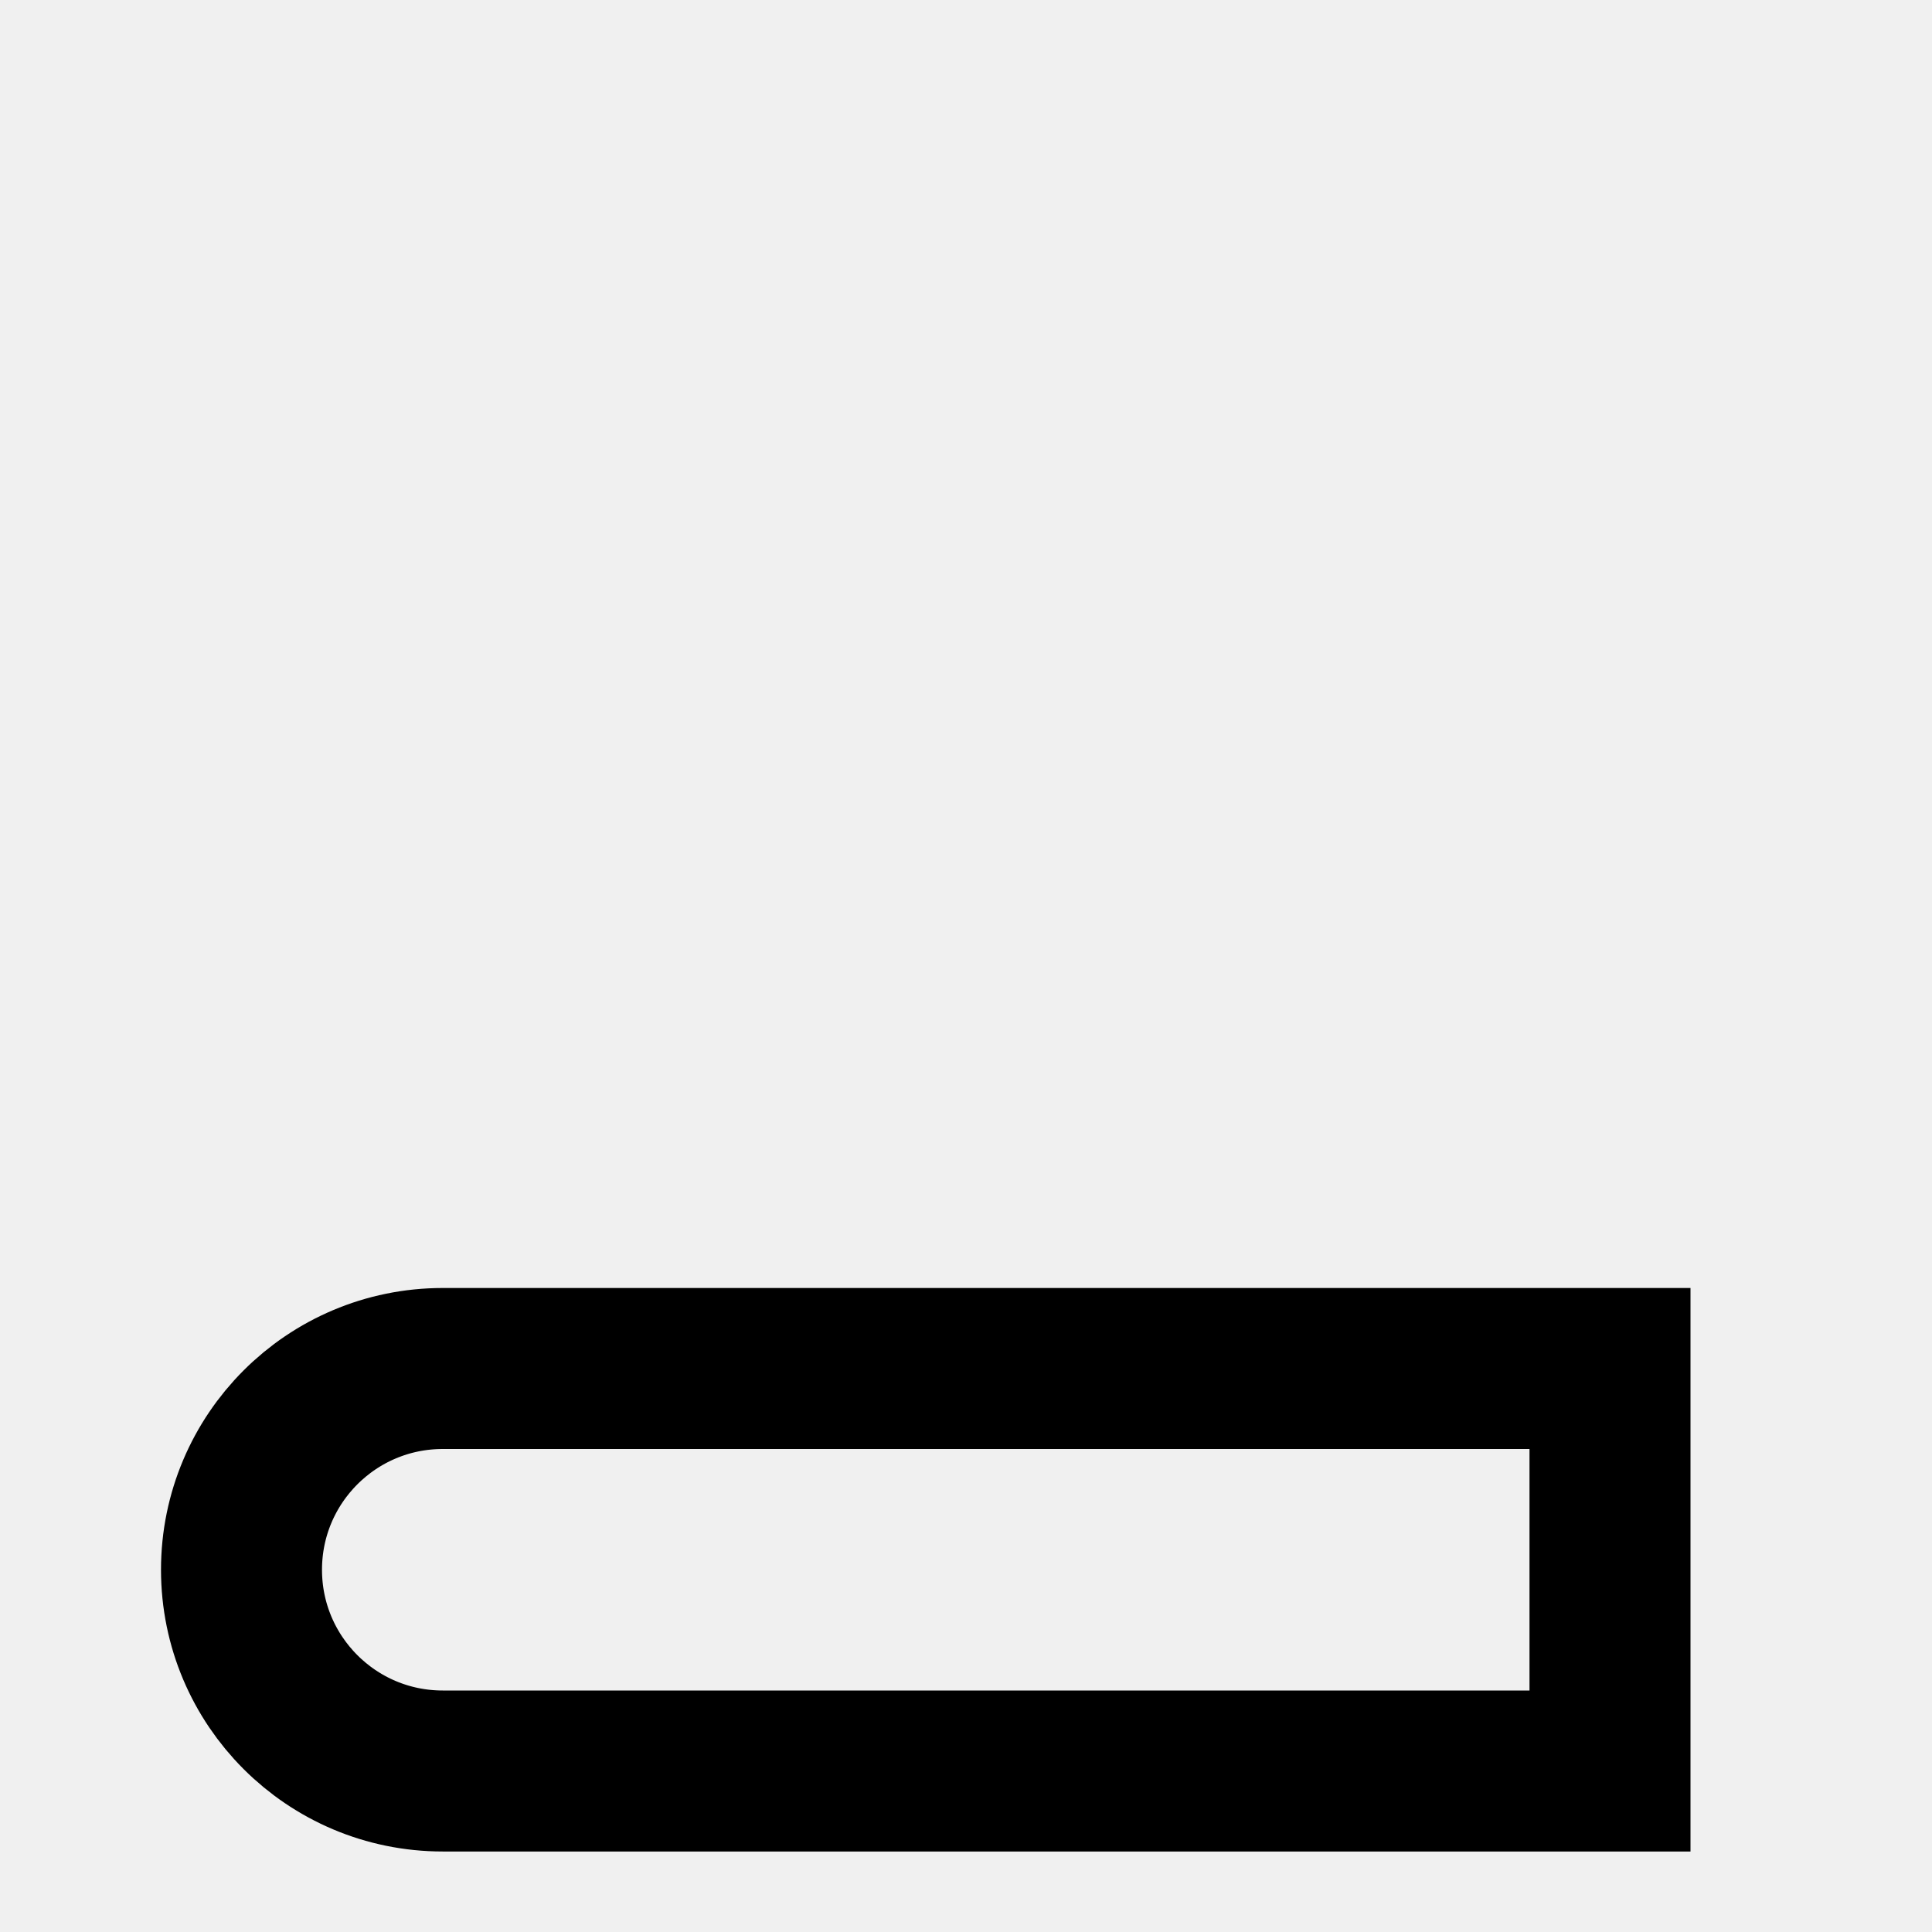
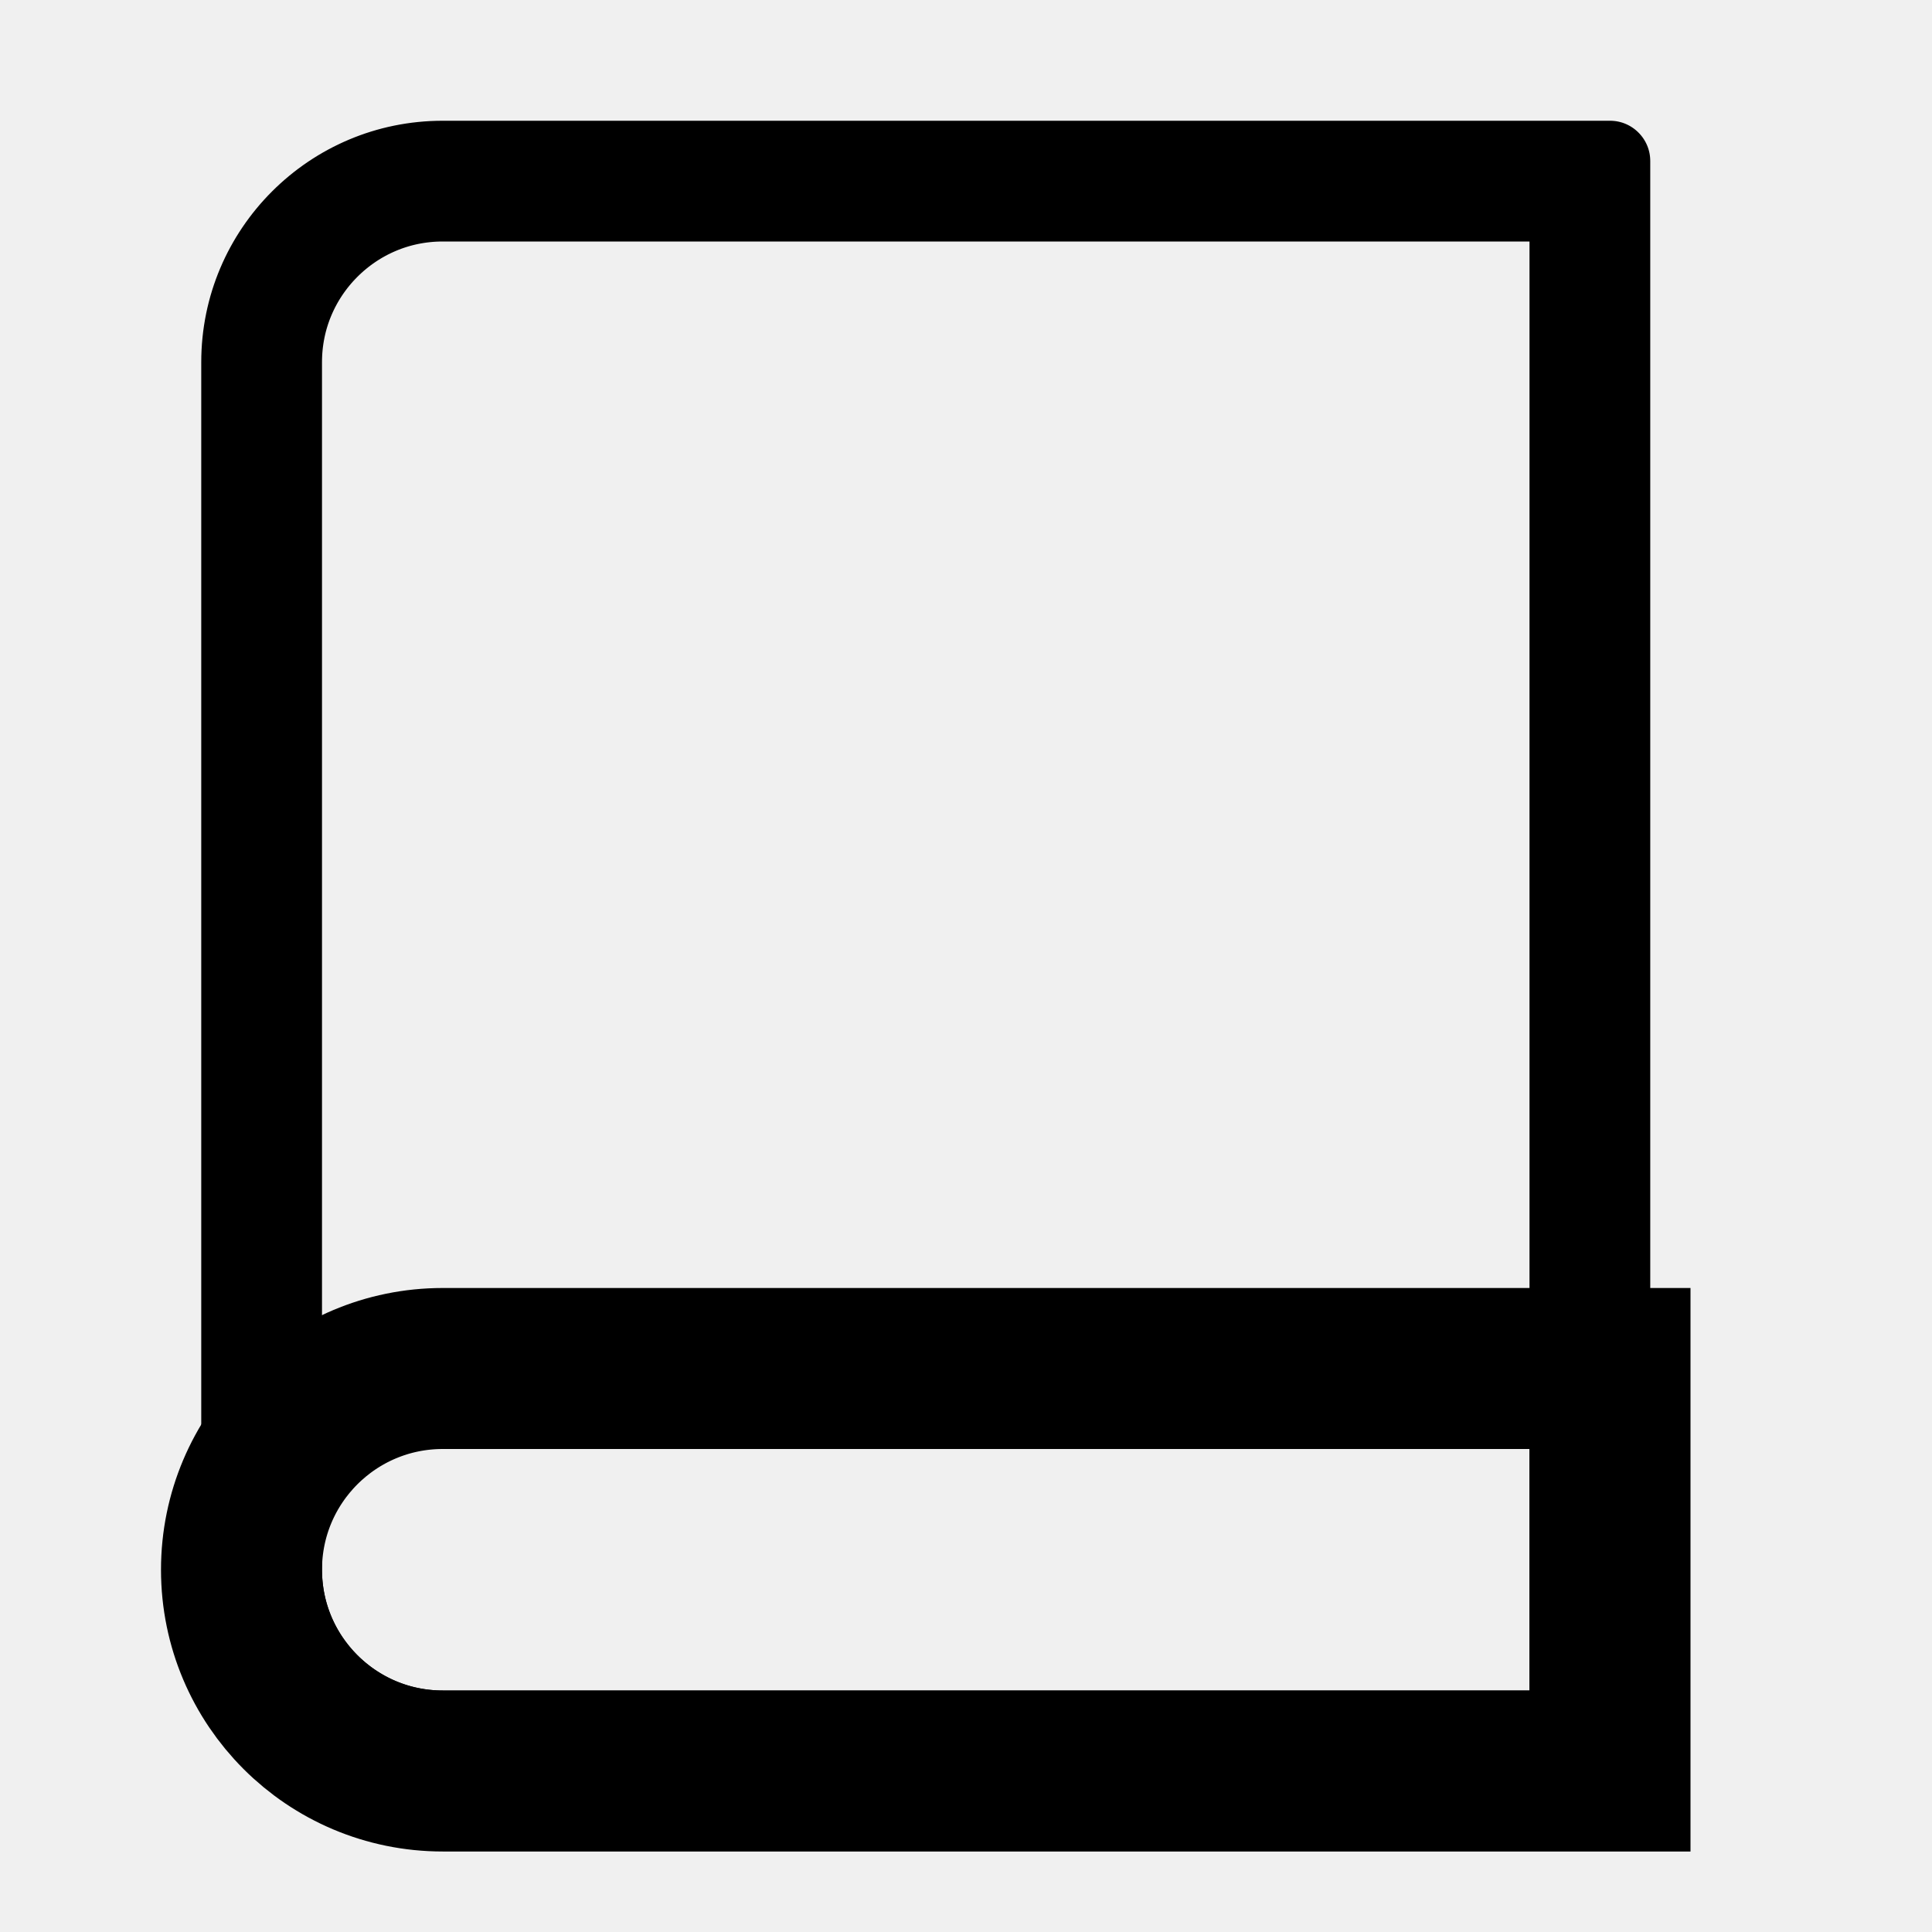
<svg xmlns="http://www.w3.org/2000/svg" width="24" height="24" viewBox="0 0 24 24" color="currentColor" stroke="currentColor" fill="none">
-   <mask id="path-1-inside-1_27_107" fill="black">
+   <mask id="path-1-inside-1_27_107" fill="white">
    <path d="M2 4.5C2 2.567 3.567 1 5.5 1H20C20.552 1 21 1.448 21 2V22C21 22.552 20.552 23 20 23H5.5C3.567 23 2 21.433 2 19.5V4.5Z" />
  </mask>
  <path d="M2 4.5C2 2.567 3.567 1 5.5 1H20C20.552 1 21 1.448 21 2V22C21 22.552 20.552 23 20 23H5.5C3.567 23 2 21.433 2 19.5V4.5Z" color="currentColor" stroke="currentColor" stroke-width="4" mask="url(#path-1-inside-1_27_107)" />
  <path d="M5.5 17H20V22H5.5C4.119 22 3 20.881 3 19.5C3 18.119 4.119 17 5.5 17Z" color="currentColor" stroke="currentColor" stroke-width="2" />
</svg>
